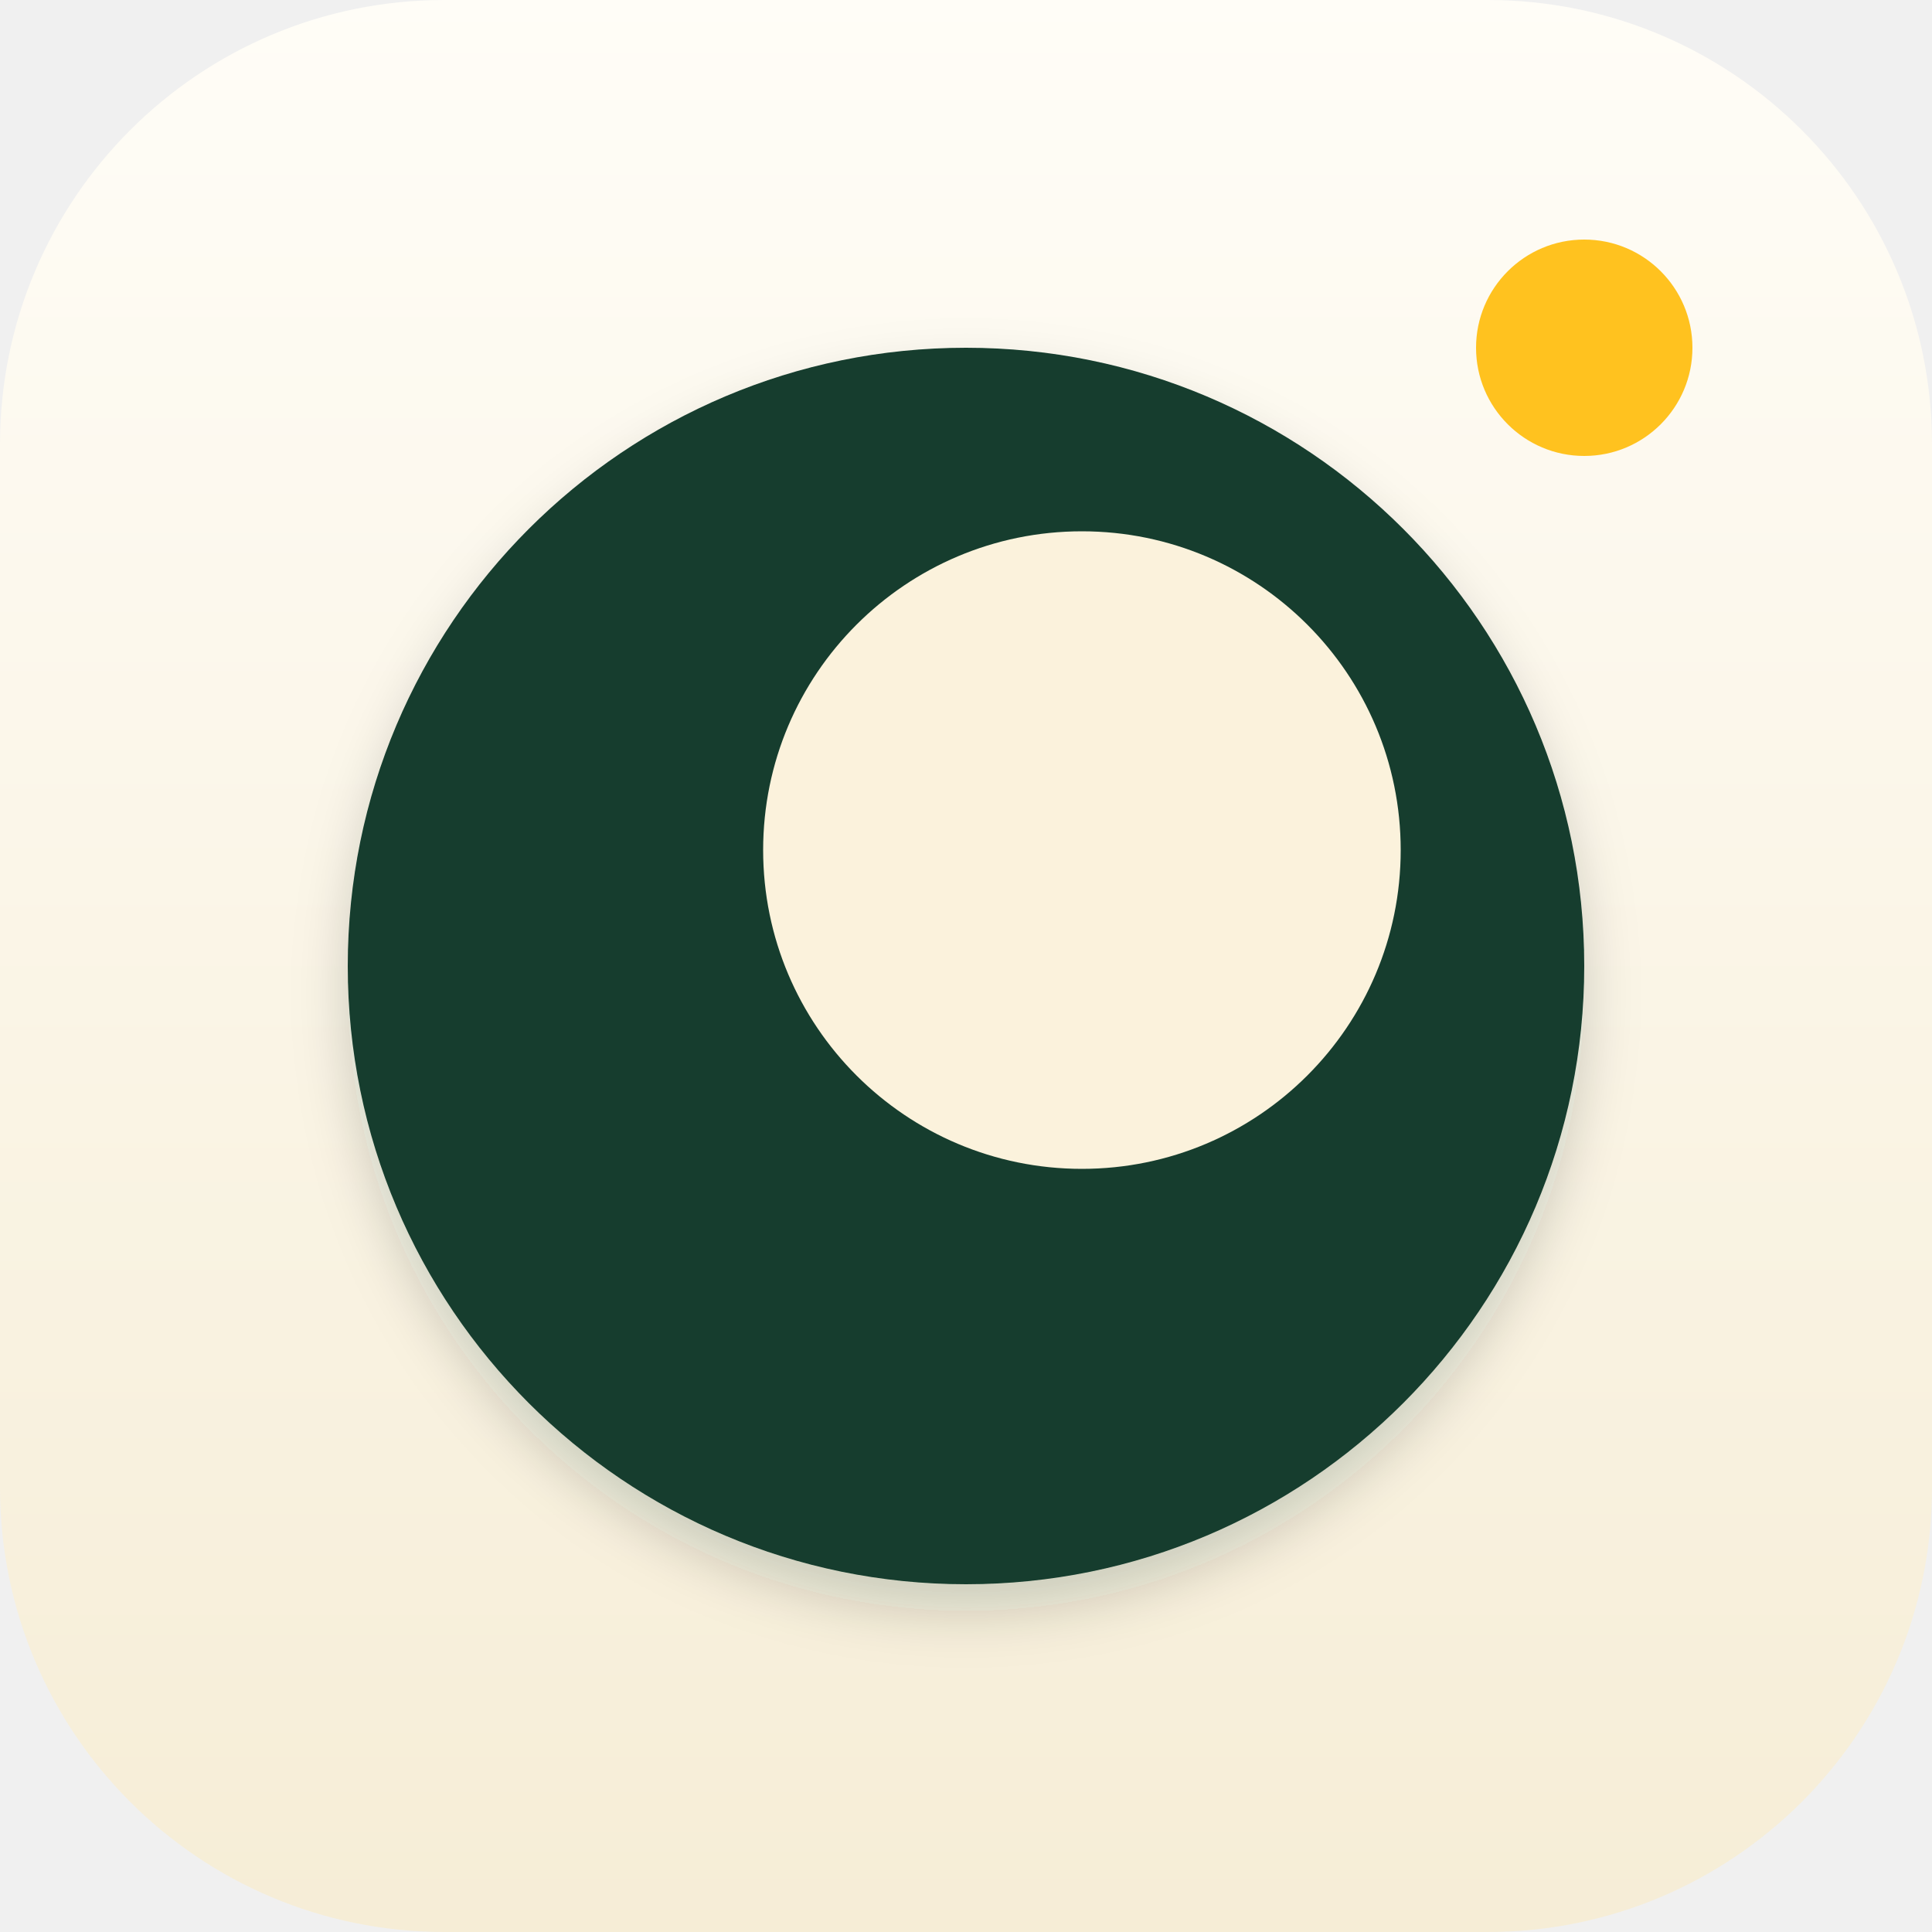
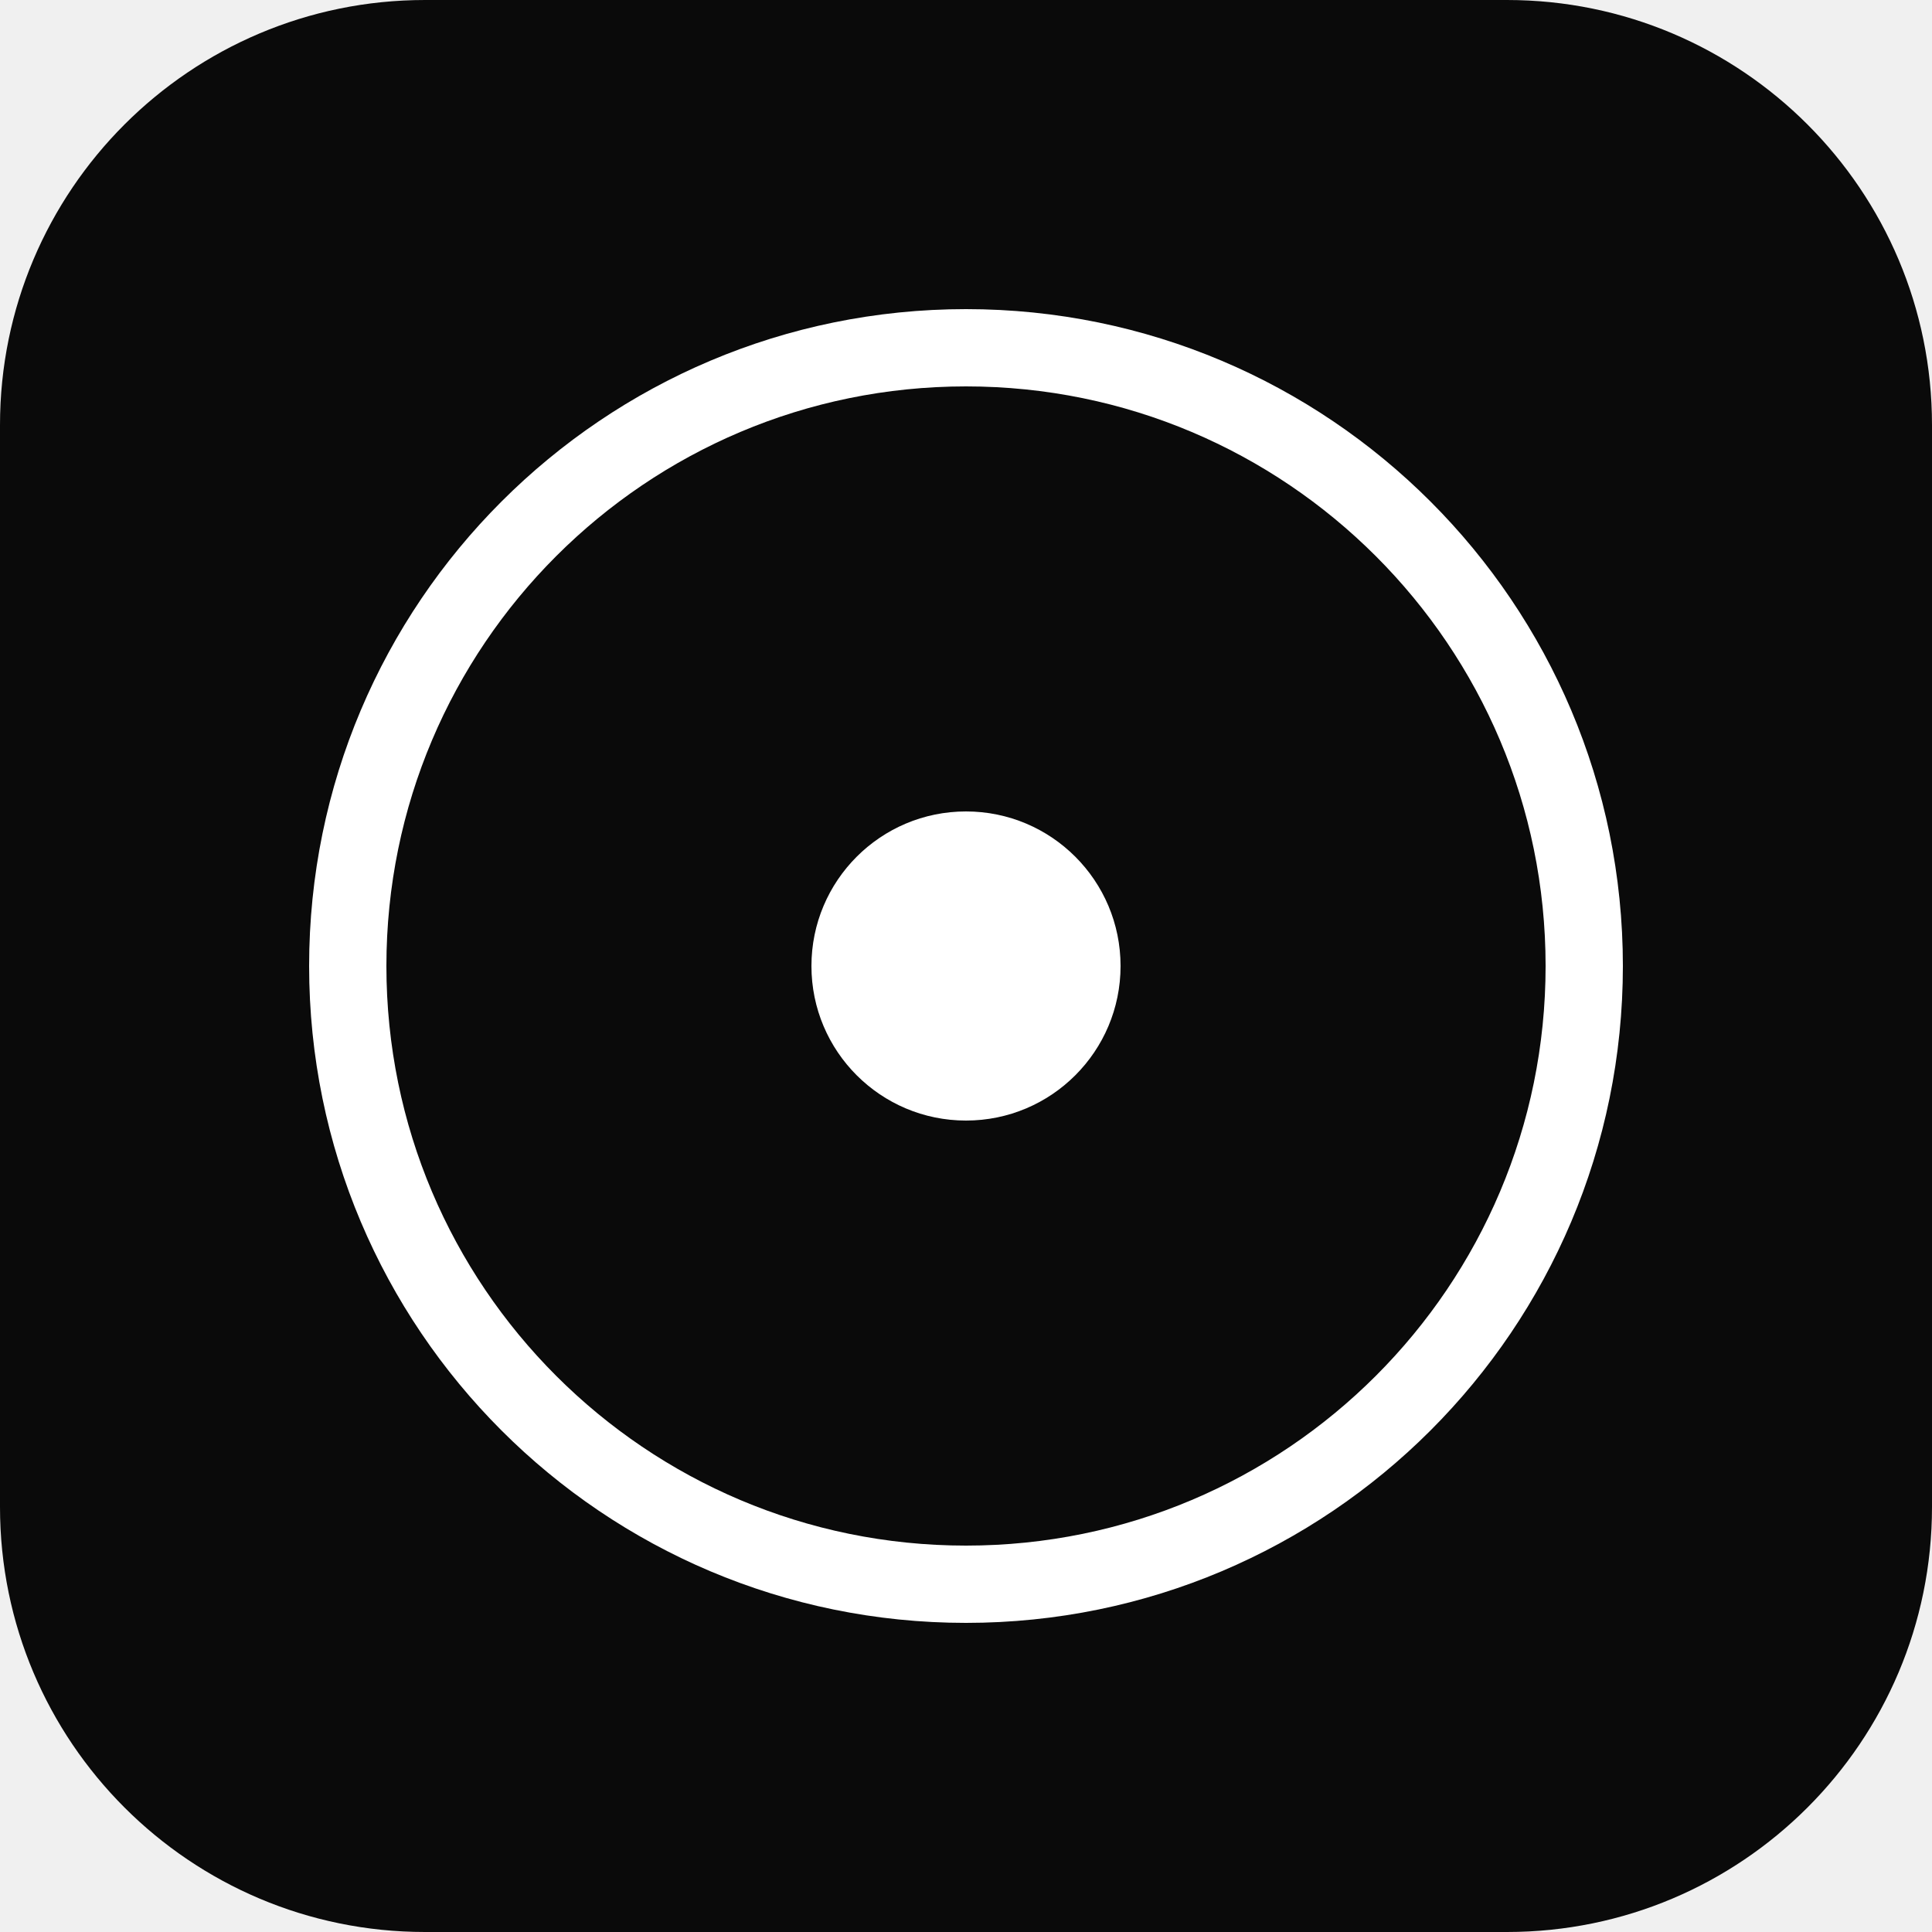
<svg xmlns="http://www.w3.org/2000/svg" viewBox="0 0 100 100">
-   <defs>
-     <linearGradient id="tg" x1="0" y1="0" x2="0" y2="1">
-       <stop offset="0" stop-color="#fffdf7" />
-       <stop offset="1" stop-color="#f6edd6" />
-     </linearGradient>
-     <filter id="ds" x="-40%" y="-40%" width="180%" height="180%">
-       <feDropShadow dx="0" dy="1.4" stdDeviation="1.4" flood-color="#0f2c20" flood-opacity="0.18" />
-     </filter>
-     <clipPath id="cl">
-       <rect width="100" height="100" rx="23" />
-     </clipPath>
-   </defs>
-   <g clip-path="url(#cl)">
-     <rect width="100" height="100" fill="url(#tg)" />
-     <circle cx="82" cy="18" r="5.6" fill="#ffc21f" />
-     <g filter="url(#ds)">
-       <circle cx="50" cy="50" r="32" fill="#173d2e" />
-     </g>
-     <circle cx="56" cy="44" r="16.5" fill="#fbf2dc" />
-   </g>
+   <rect width="100" height="100" rx="22" fill="#0a0a0a" />
+   <circle cx="50" cy="50" r="32" fill="none" stroke="#fff" stroke-width="4" />
+   <circle cx="50" cy="50" r="8" fill="#fff" />
</svg>
